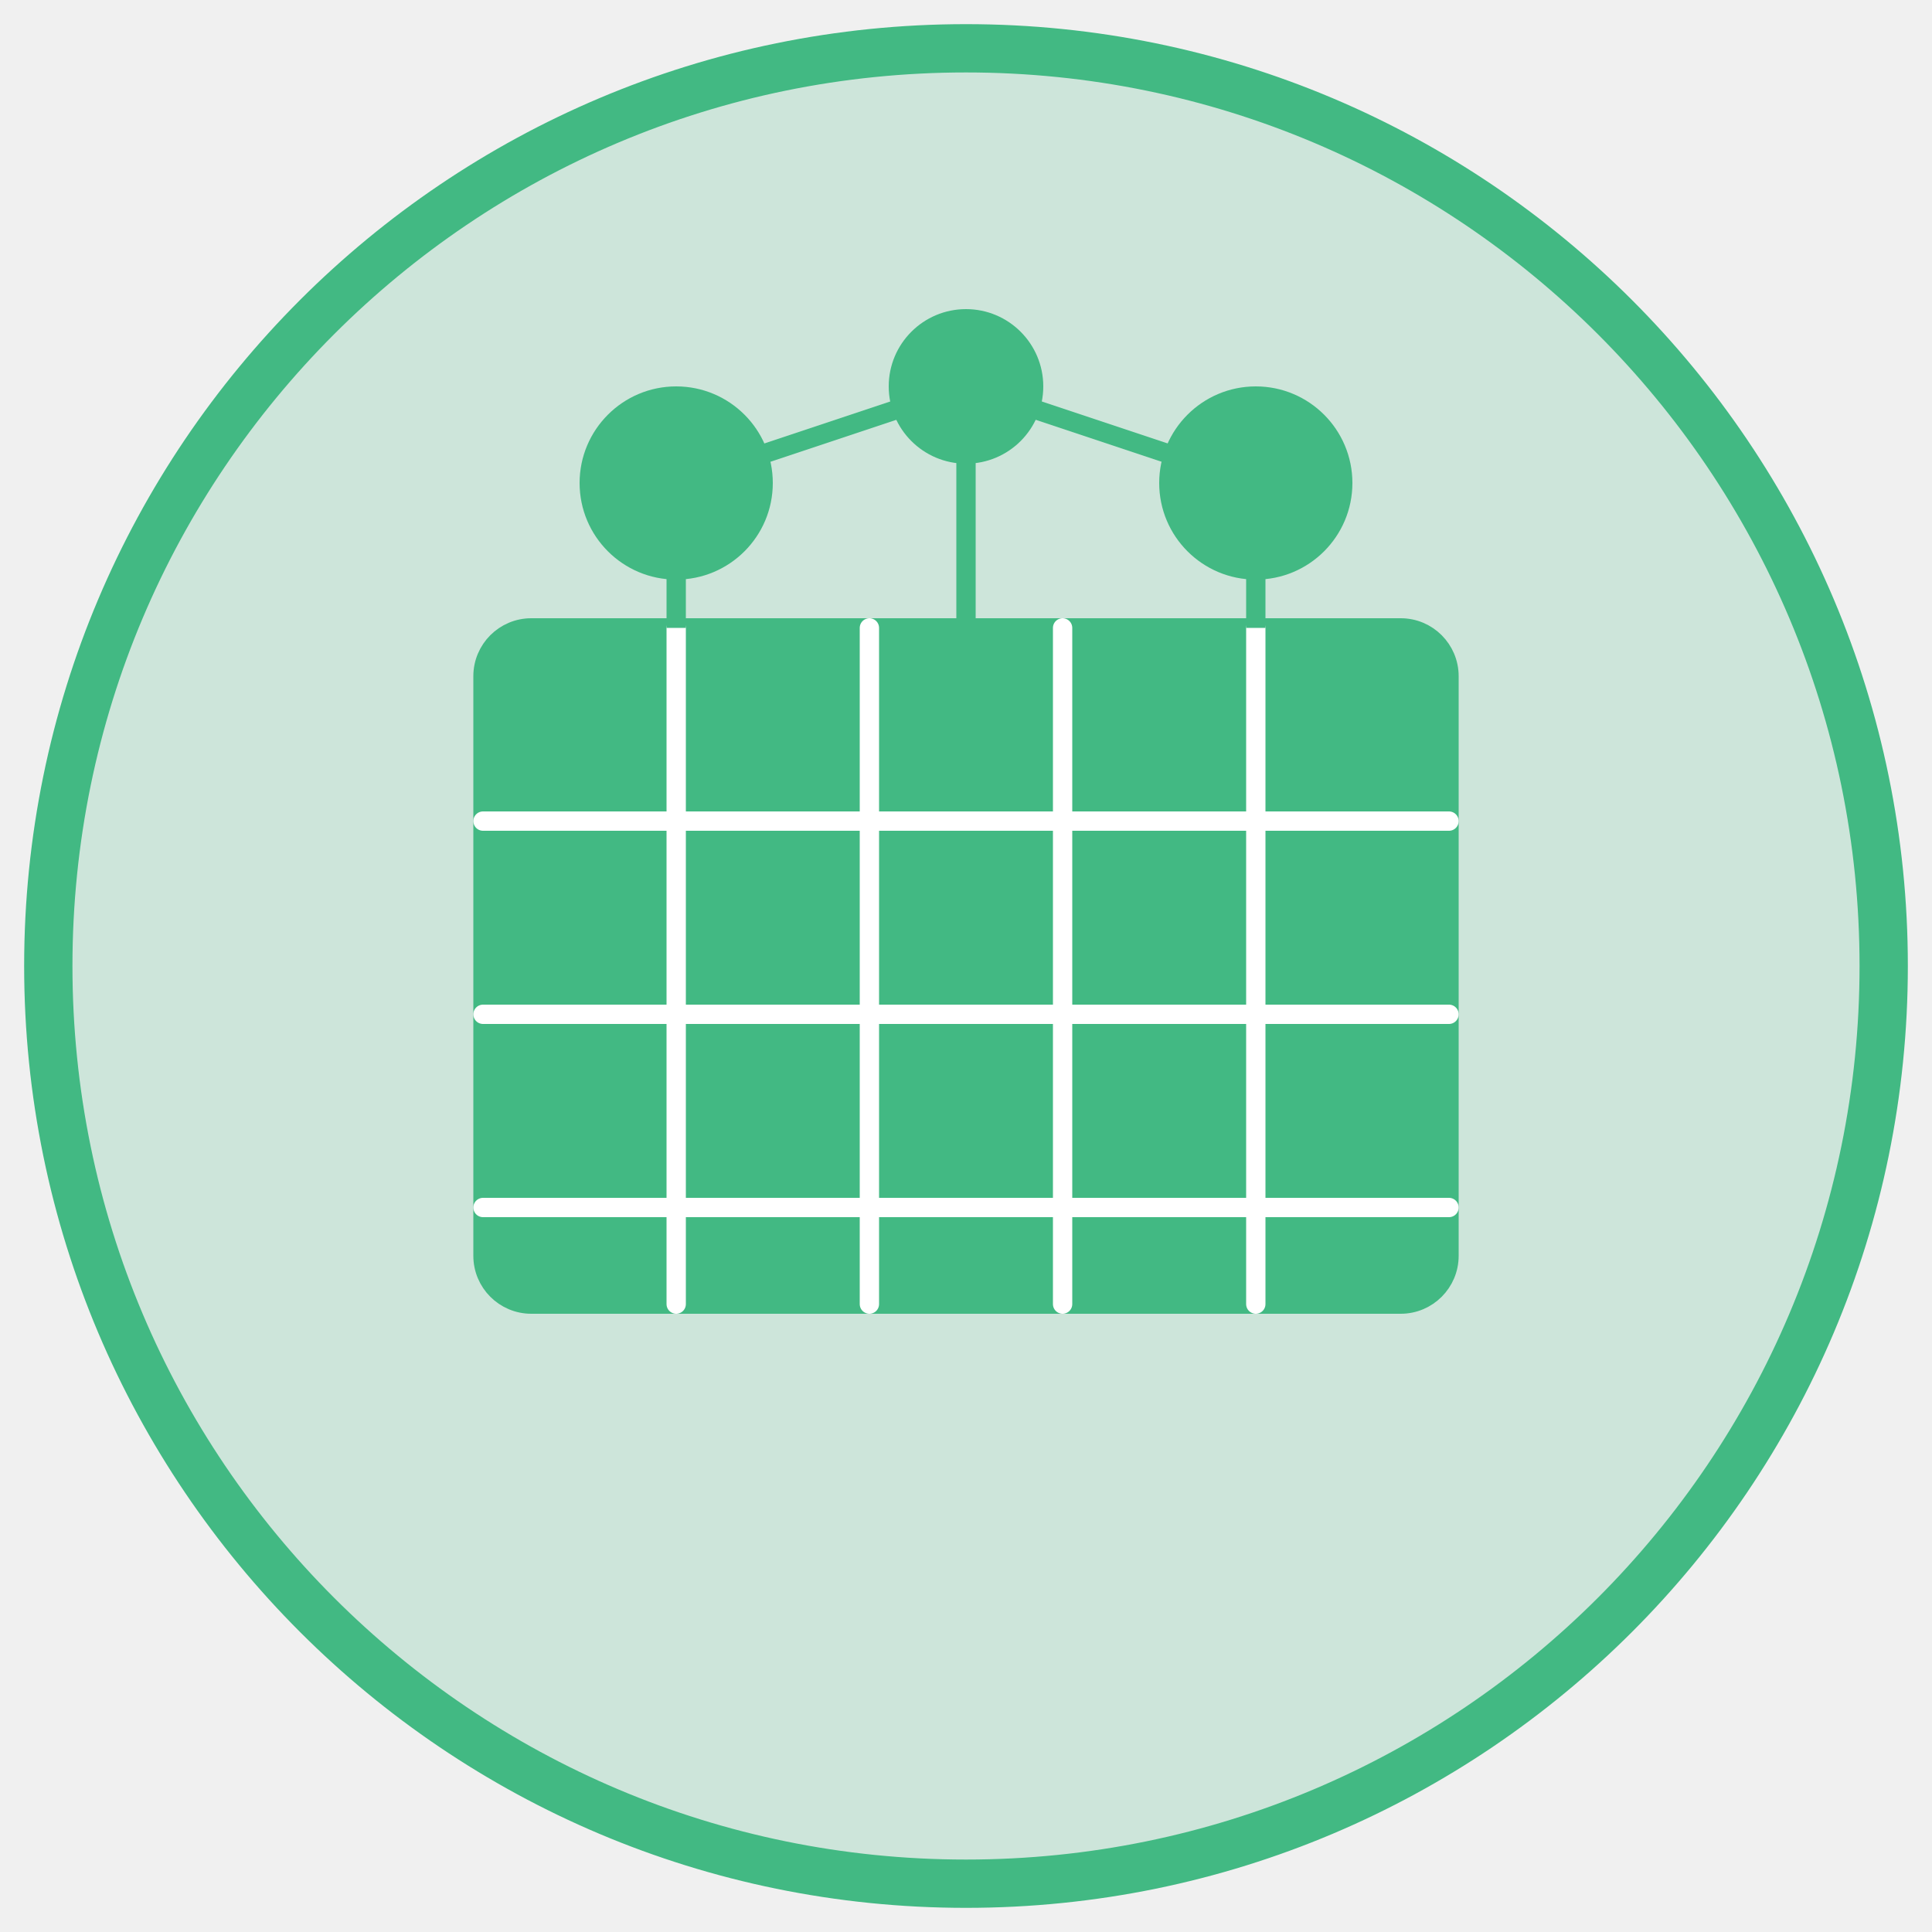
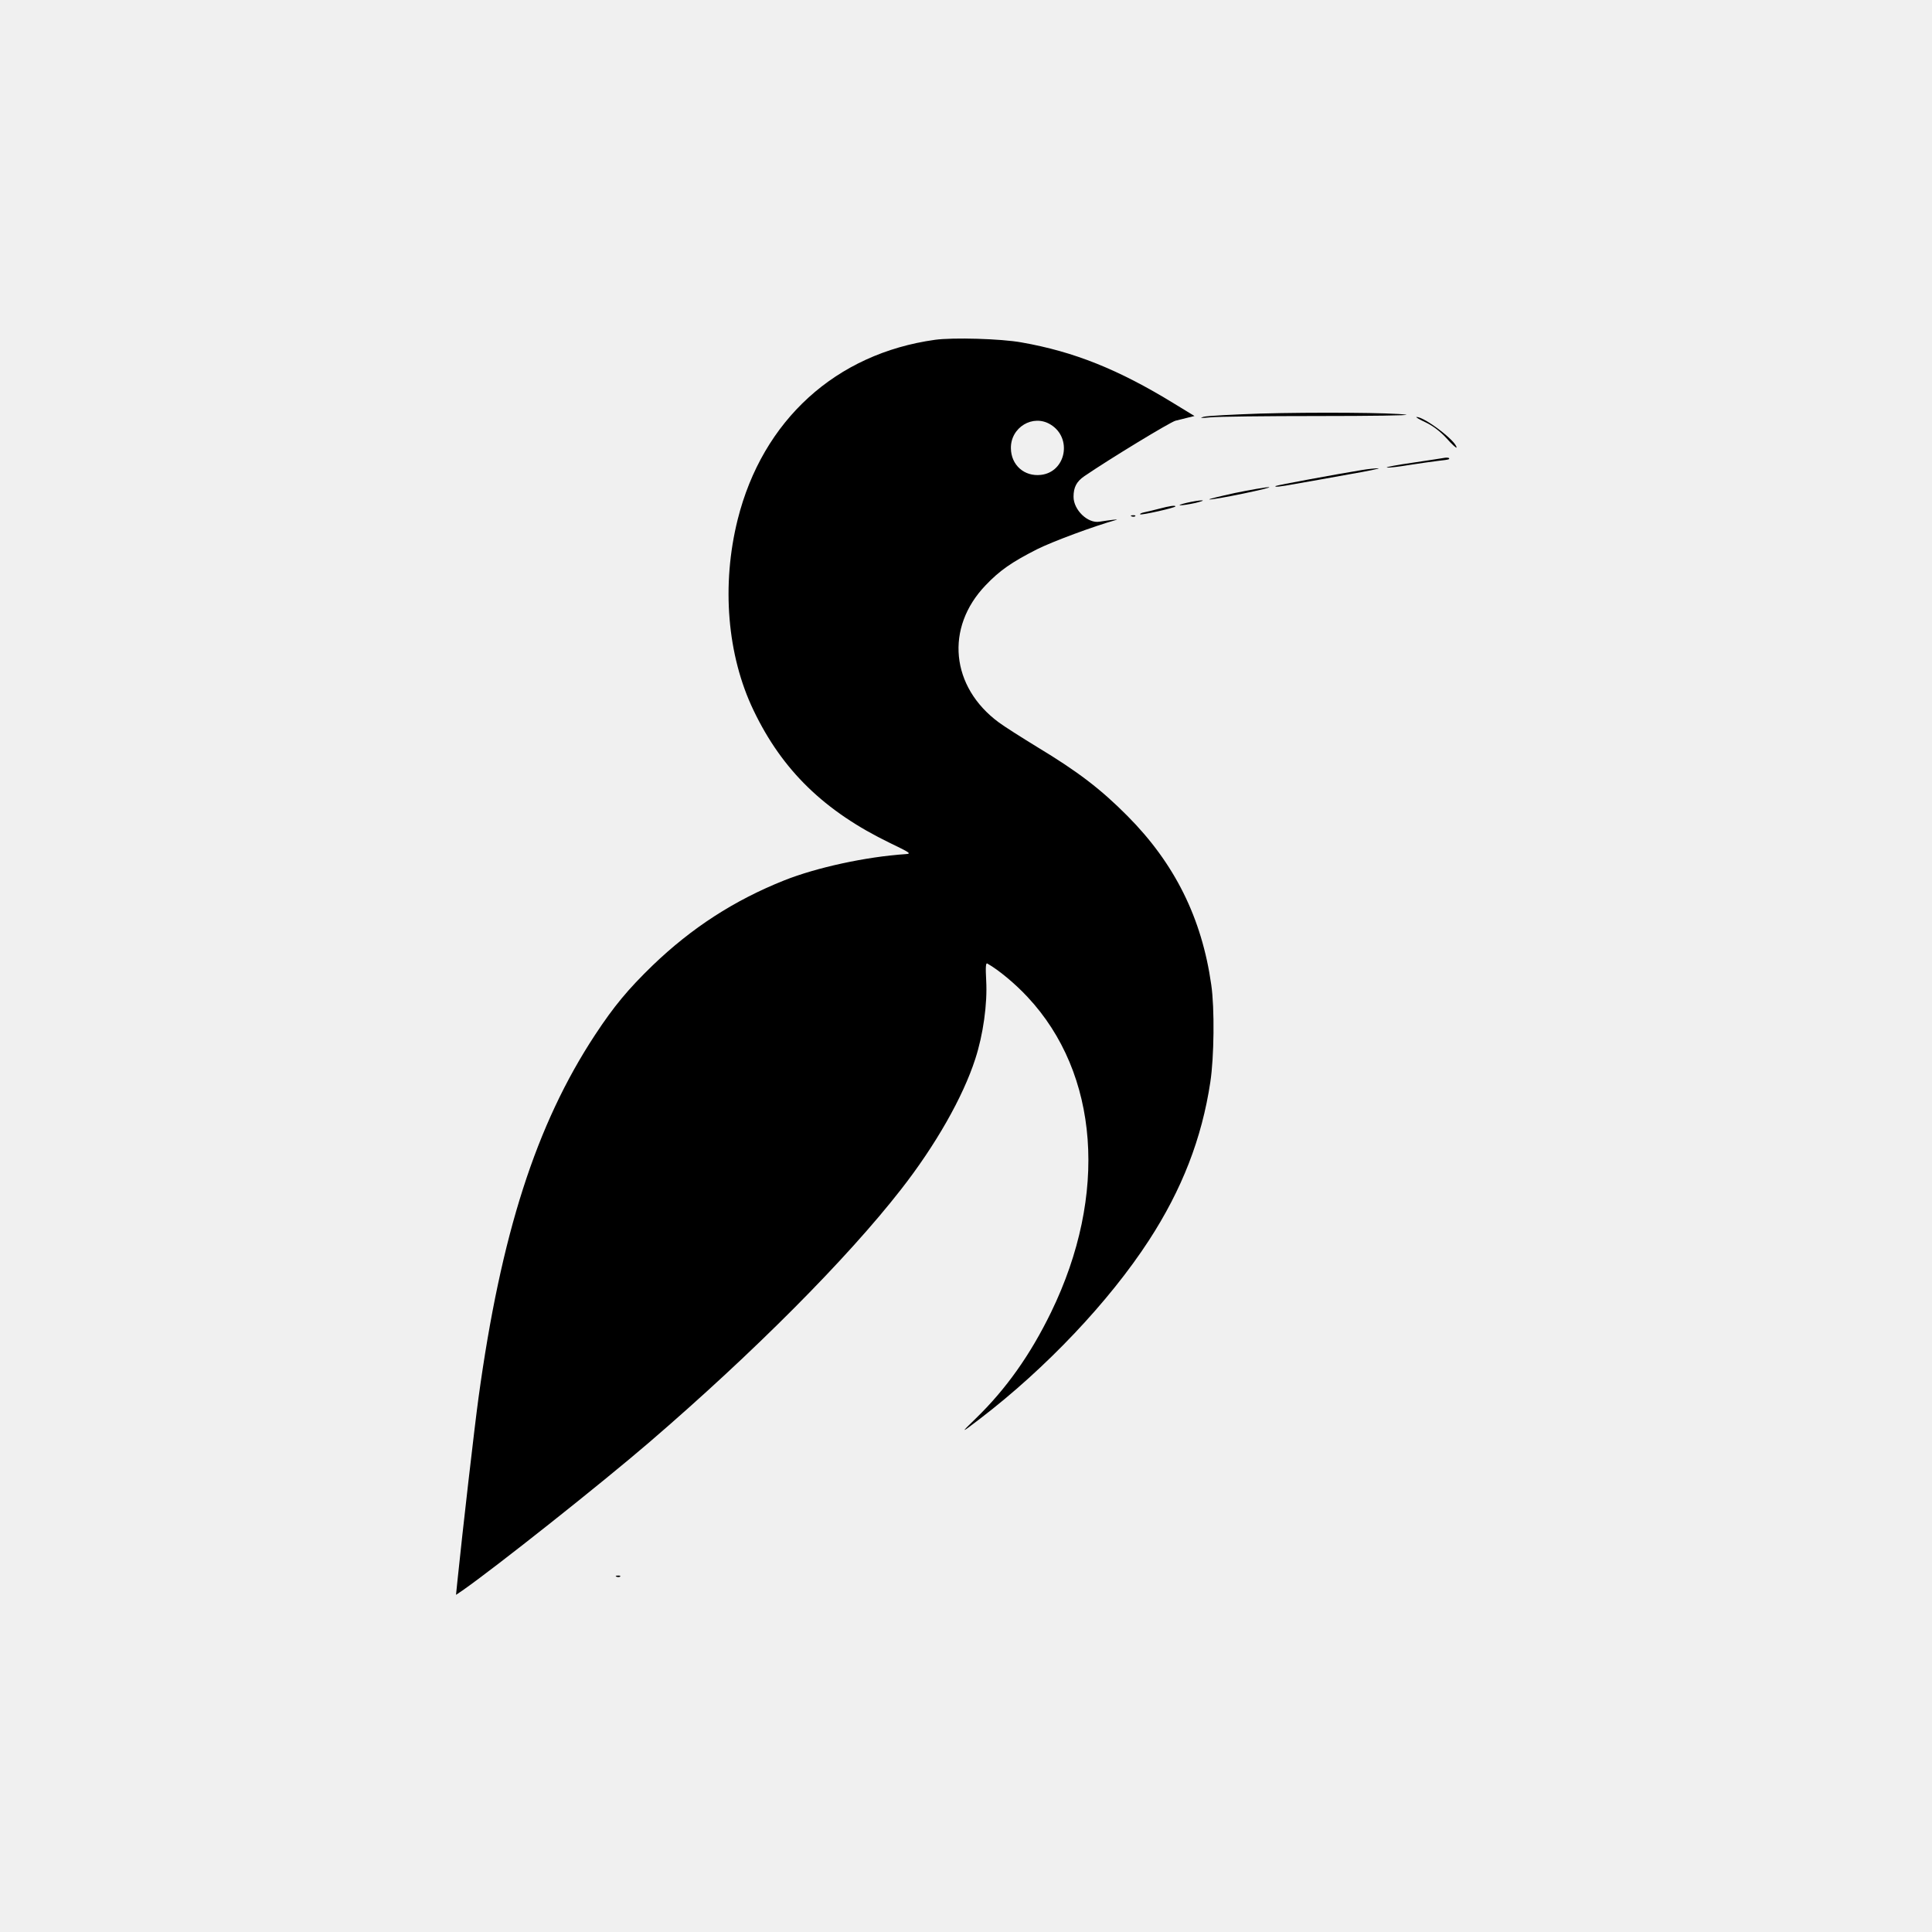
- <svg xmlns="http://www.w3.org/2000/svg" width="200" height="200" viewBox="0 0 200 200" fill="none">
-   <circle cx="100" cy="100" r="95" fill="#42b983" fill-opacity="0.2" stroke="#42b983" stroke-width="5" />
-   <rect x="50" y="65" width="100" height="70" rx="5" fill="#42b983" stroke="#42b983" stroke-width="2" />
-   <line x1="50" y1="85" x2="150" y2="85" stroke="#FFFFFF" stroke-width="2" stroke-linecap="round" />
-   <line x1="50" y1="105" x2="150" y2="105" stroke="#FFFFFF" stroke-width="2" stroke-linecap="round" />
-   <line x1="50" y1="125" x2="150" y2="125" stroke="#FFFFFF" stroke-width="2" stroke-linecap="round" />
-   <line x1="70" y1="65" x2="70" y2="135" stroke="#FFFFFF" stroke-width="2" stroke-linecap="round" />
-   <line x1="90" y1="65" x2="90" y2="135" stroke="#FFFFFF" stroke-width="2" stroke-linecap="round" />
-   <line x1="110" y1="65" x2="110" y2="135" stroke="#FFFFFF" stroke-width="2" stroke-linecap="round" />
-   <line x1="130" y1="65" x2="130" y2="135" stroke="#FFFFFF" stroke-width="2" stroke-linecap="round" />
-   <circle cx="70" cy="50" r="10" fill="#42b983" />
-   <circle cx="100" cy="40" r="8" fill="#42b983" />
-   <circle cx="130" cy="50" r="10" fill="#42b983" />
-   <line x1="70" y1="50" x2="100" y2="40" stroke="#42b983" stroke-width="2" />
-   <line x1="100" y1="40" x2="130" y2="50" stroke="#42b983" stroke-width="2" />
-   <line x1="70" y1="50" x2="70" y2="65" stroke="#42b983" stroke-width="2" />
-   <line x1="130" y1="50" x2="130" y2="65" stroke="#42b983" stroke-width="2" />
-   <line x1="100" y1="40" x2="100" y2="65" stroke="#42b983" stroke-width="2" />
+ <svg xmlns="http://www.w3.org/2000/svg" version="1.0" width="1024pt" height="1024pt" viewBox="0 0 1024 1024" preserveAspectRatio="xMidYMid meet">
+   <g transform="translate(0,1024) scale(0.1,-0.1)" fill="#000000" stroke="none">
+     <path d="M4956 8439 c-526 -73 -914 -426 -1046 -952 -87 -347 -56 -721 84 -1012 152 -318 376 -535 723 -703 108 -52 115 -57 83 -59 -210 -14 -472 -71 -643 -139 -266 -106 -491 -252 -698 -451 -130 -126 -205 -216 -305 -368 -313 -476 -499 -1056 -618 -1925 -21 -153 -84 -701 -112 -974 l-7 -69 34 23 c171 119 740 570 992 787 551 474 1045 970 1332 1338 183 234 329 490 394 692 42 128 65 294 58 416 -4 72 -2 95 6 90 59 -33 148 -107 213 -177 380 -406 428 -1048 125 -1671 -110 -226 -239 -408 -400 -564 -83 -80 -80 -80 24 0 349 267 684 621 894 944 175 269 281 540 326 840 20 131 23 391 5 515 -50 354 -194 644 -445 896 -141 142 -263 235 -475 363 -85 52 -178 111 -206 132 -255 188 -286 502 -70 727 74 78 139 123 273 191 82 41 303 123 418 155 21 6 -30 0 -87 -9 -62 -11 -138 62 -138 132 0 50 16 81 57 109 133 91 454 286 483 294 19 5 50 12 68 17 l33 8 -108 66 c-295 181 -530 275 -808 324 -109 20 -365 27 -459 14z m612 -449 c117 -71 82 -252 -51 -267 -88 -10 -158 52 -159 141 -2 111 117 183 210 126z" />
+     <path d="M6680 8048 c-146 -5 -281 -12 -300 -17 -25 -7 -16 -8 35 -3 39 4 296 7 573 7 277 0 486 3 465 7 -65 11 -495 14 -773 6z" />
+     <path d="M7555 8002 c40 -19 78 -48 113 -86 28 -32 52 -53 52 -48 0 33 -169 162 -212 162 -7 0 14 -13 47 -28z" />
+     <path d="M7660 7814 c-8 -2 -85 -13 -170 -26 -85 -12 -148 -24 -139 -26 9 -2 61 4 115 13 55 9 124 18 154 22 30 3 57 7 59 9 7 6 -3 10 -19 8z" />
+     <path d="M7220 7749 c-135 -22 -455 -81 -459 -85 -8 -7 23 -4 109 12 47 8 171 30 275 49 105 18 177 33 160 33 -16 0 -55 -4 -85 -9z" />
+     <path d="M6545 7627 c-82 -18 -143 -33 -135 -34 8 -2 89 12 180 31 91 19 152 34 135 34 -16 0 -97 -14 -180 -31z" />
+     <path d="M6290 7575 c-30 -7 -46 -13 -35 -13 11 -1 47 5 80 12 33 8 49 14 35 14 -14 0 -50 -6 -80 -13z" />
+     <path d="M6145 7544 c-27 -7 -63 -16 -79 -19 -15 -3 -26 -8 -23 -11 5 -6 187 35 187 42 0 7 -32 2 -85 -12z" />
+     <path d="M5998 7503 c7 -3 16 -2 19 1 4 3 -2 6 -13 5 -11 0 -14 -3 -6 -6z" />
+     <path d="M3268 1883 c7 -3 16 -2 19 1 4 3 -2 6 -13 5 -11 0 -14 -3 -6 -6z" />
+   </g>
</svg>
